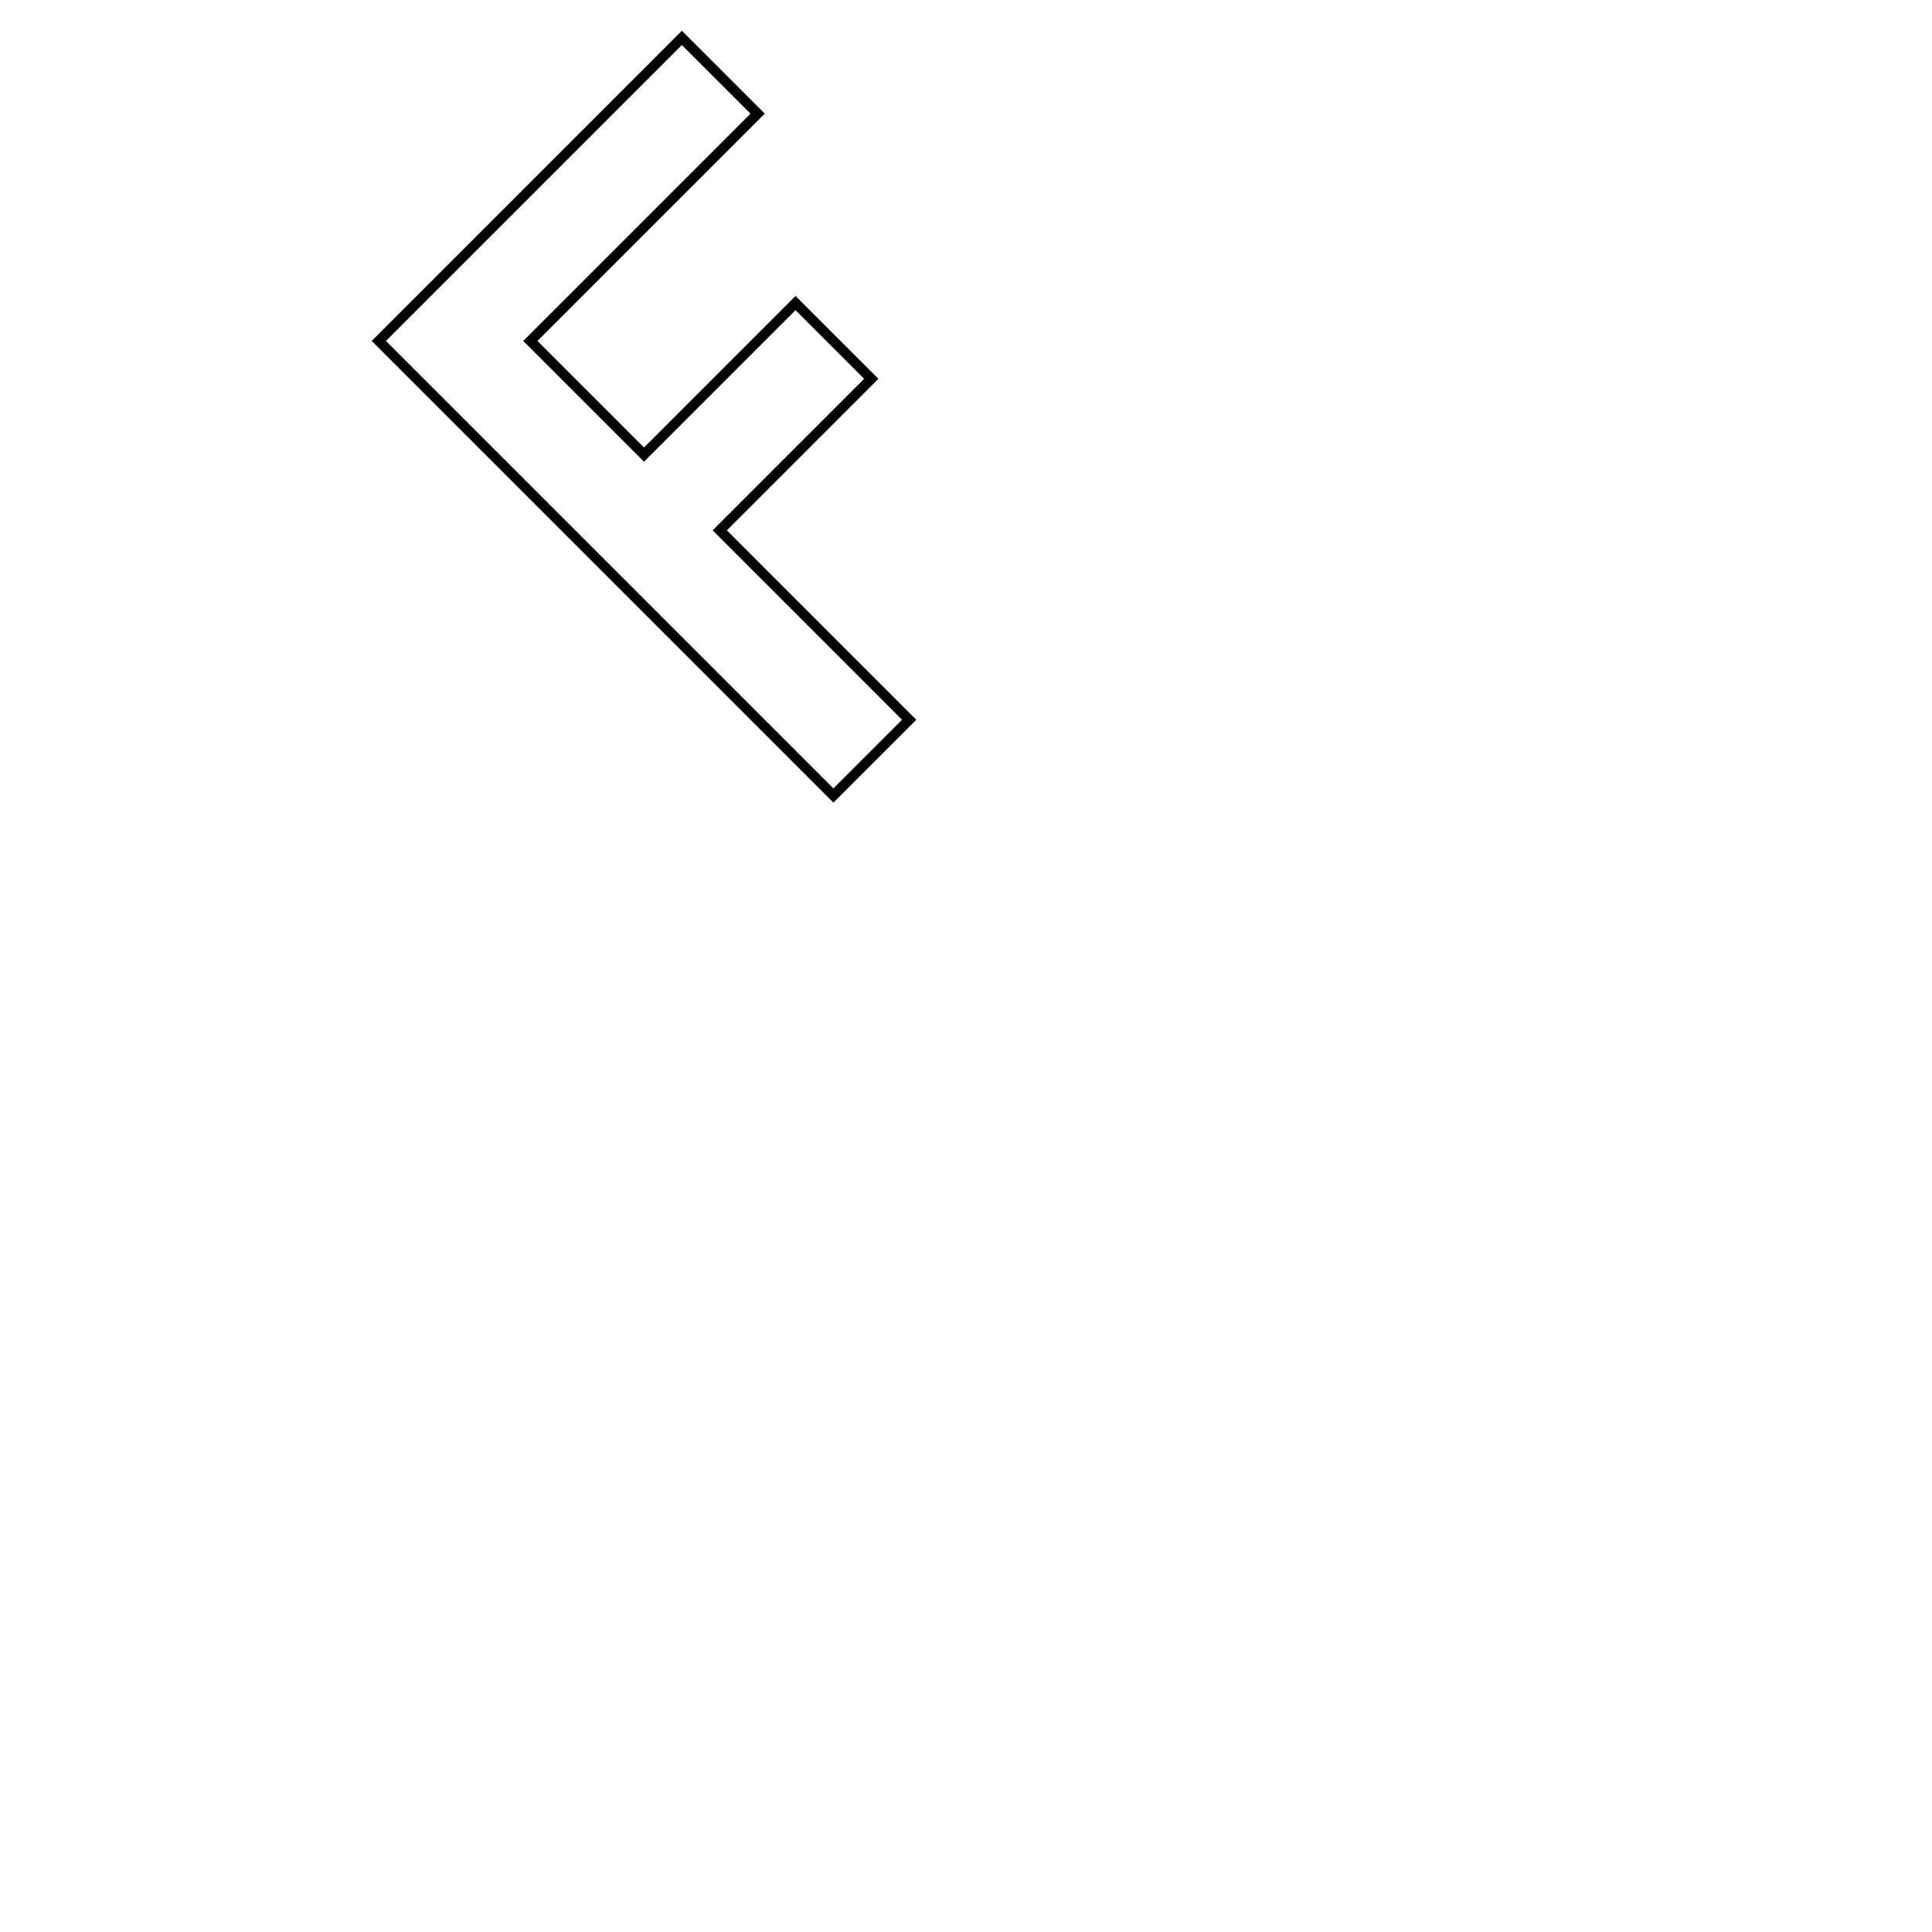
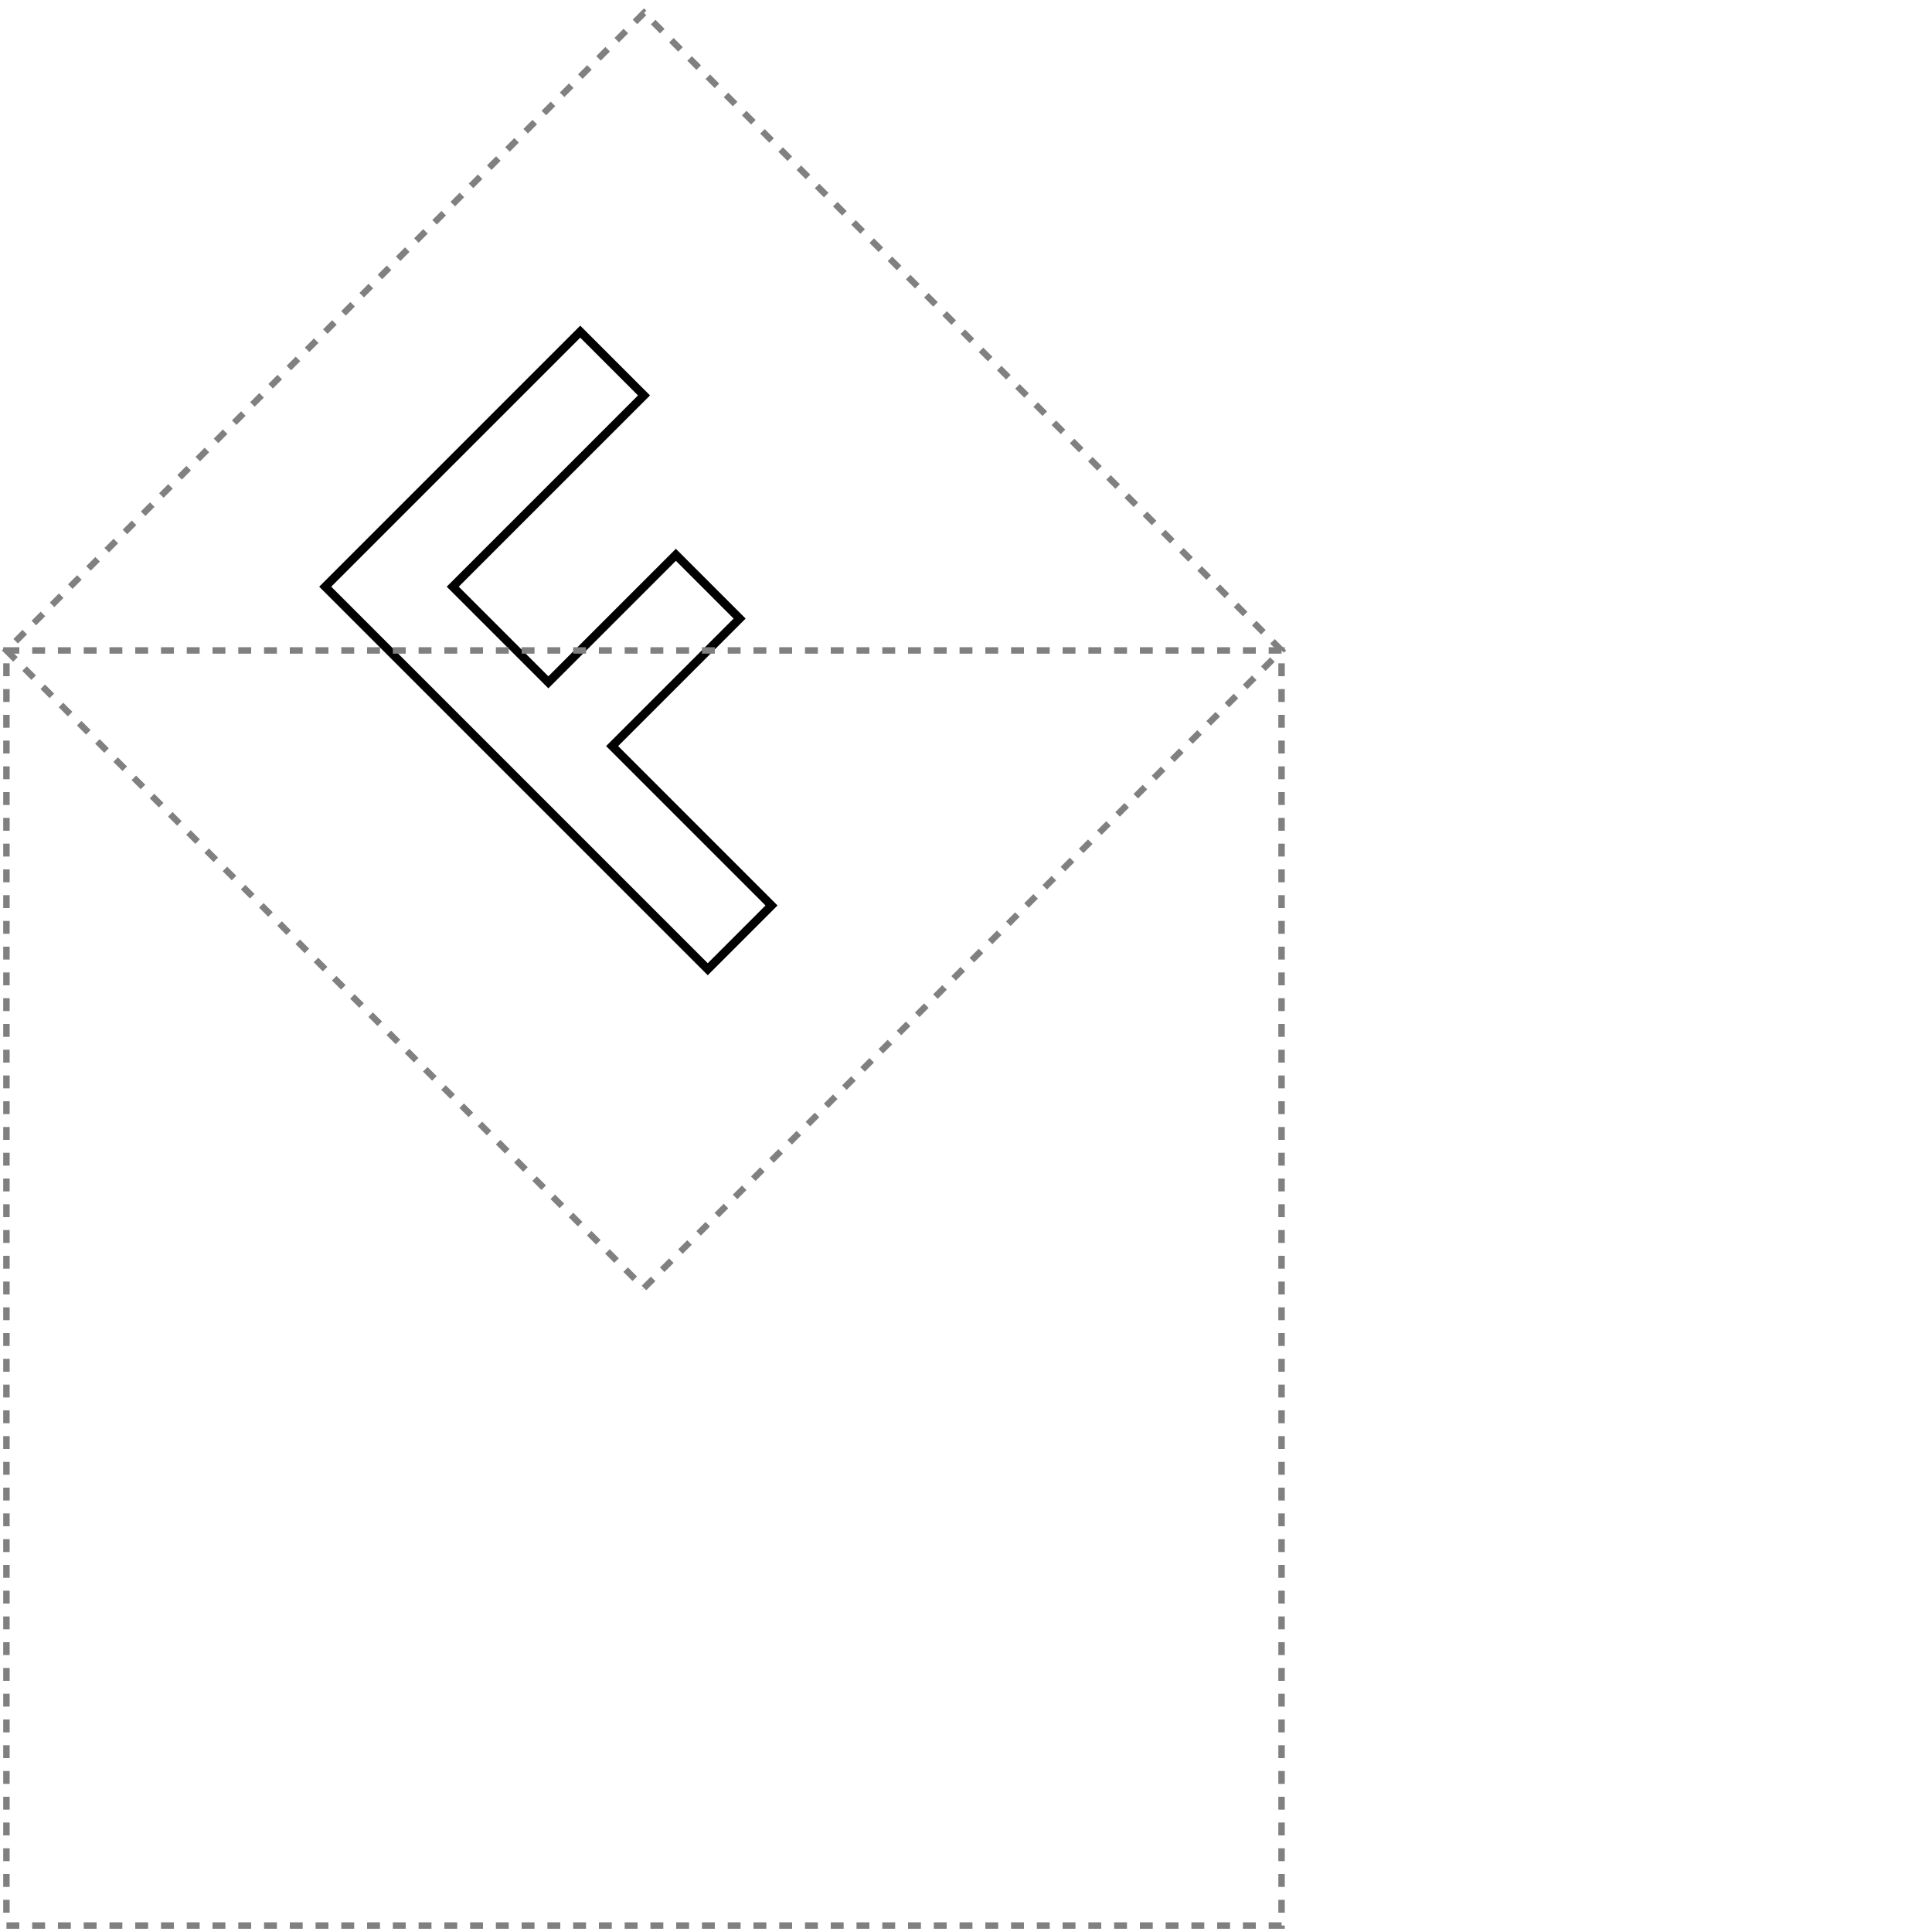
- <svg xmlns="http://www.w3.org/2000/svg" version="1.1" x="0" y="0" width="255" height="255">
-   <polygon stroke="Black" stroke-width="1.33" fill="None" points="110,105 120,95 95,70 115,50 105,40 85,60 70,45 100,15 90,5 50,45" />
+ <svg xmlns="http://www.w3.org/2000/svg" version="1.1" x="0" y="0" width="300" height="300">
+   <polygon stroke="Black" stroke-width="1.323" fill="None" points="109.9,150.5 119.8,140.6 95.05,115.85 114.85,96.05 104.95,86.15 85.15,105.95 70.3,91.1 100,61.4 90.1,51.5 50.5,91.1" />
+   <polyline stroke="Grey" stroke-width="1" stroke-dasharray="2,2" fill="None" points="100,200 199,101 100,2 1,101 100,200" />
+   <polyline stroke="Grey" stroke-width="1" stroke-dasharray="2,2" fill="None" points="1,299 199,299 199,101 1,101 1,299" />
</svg>
